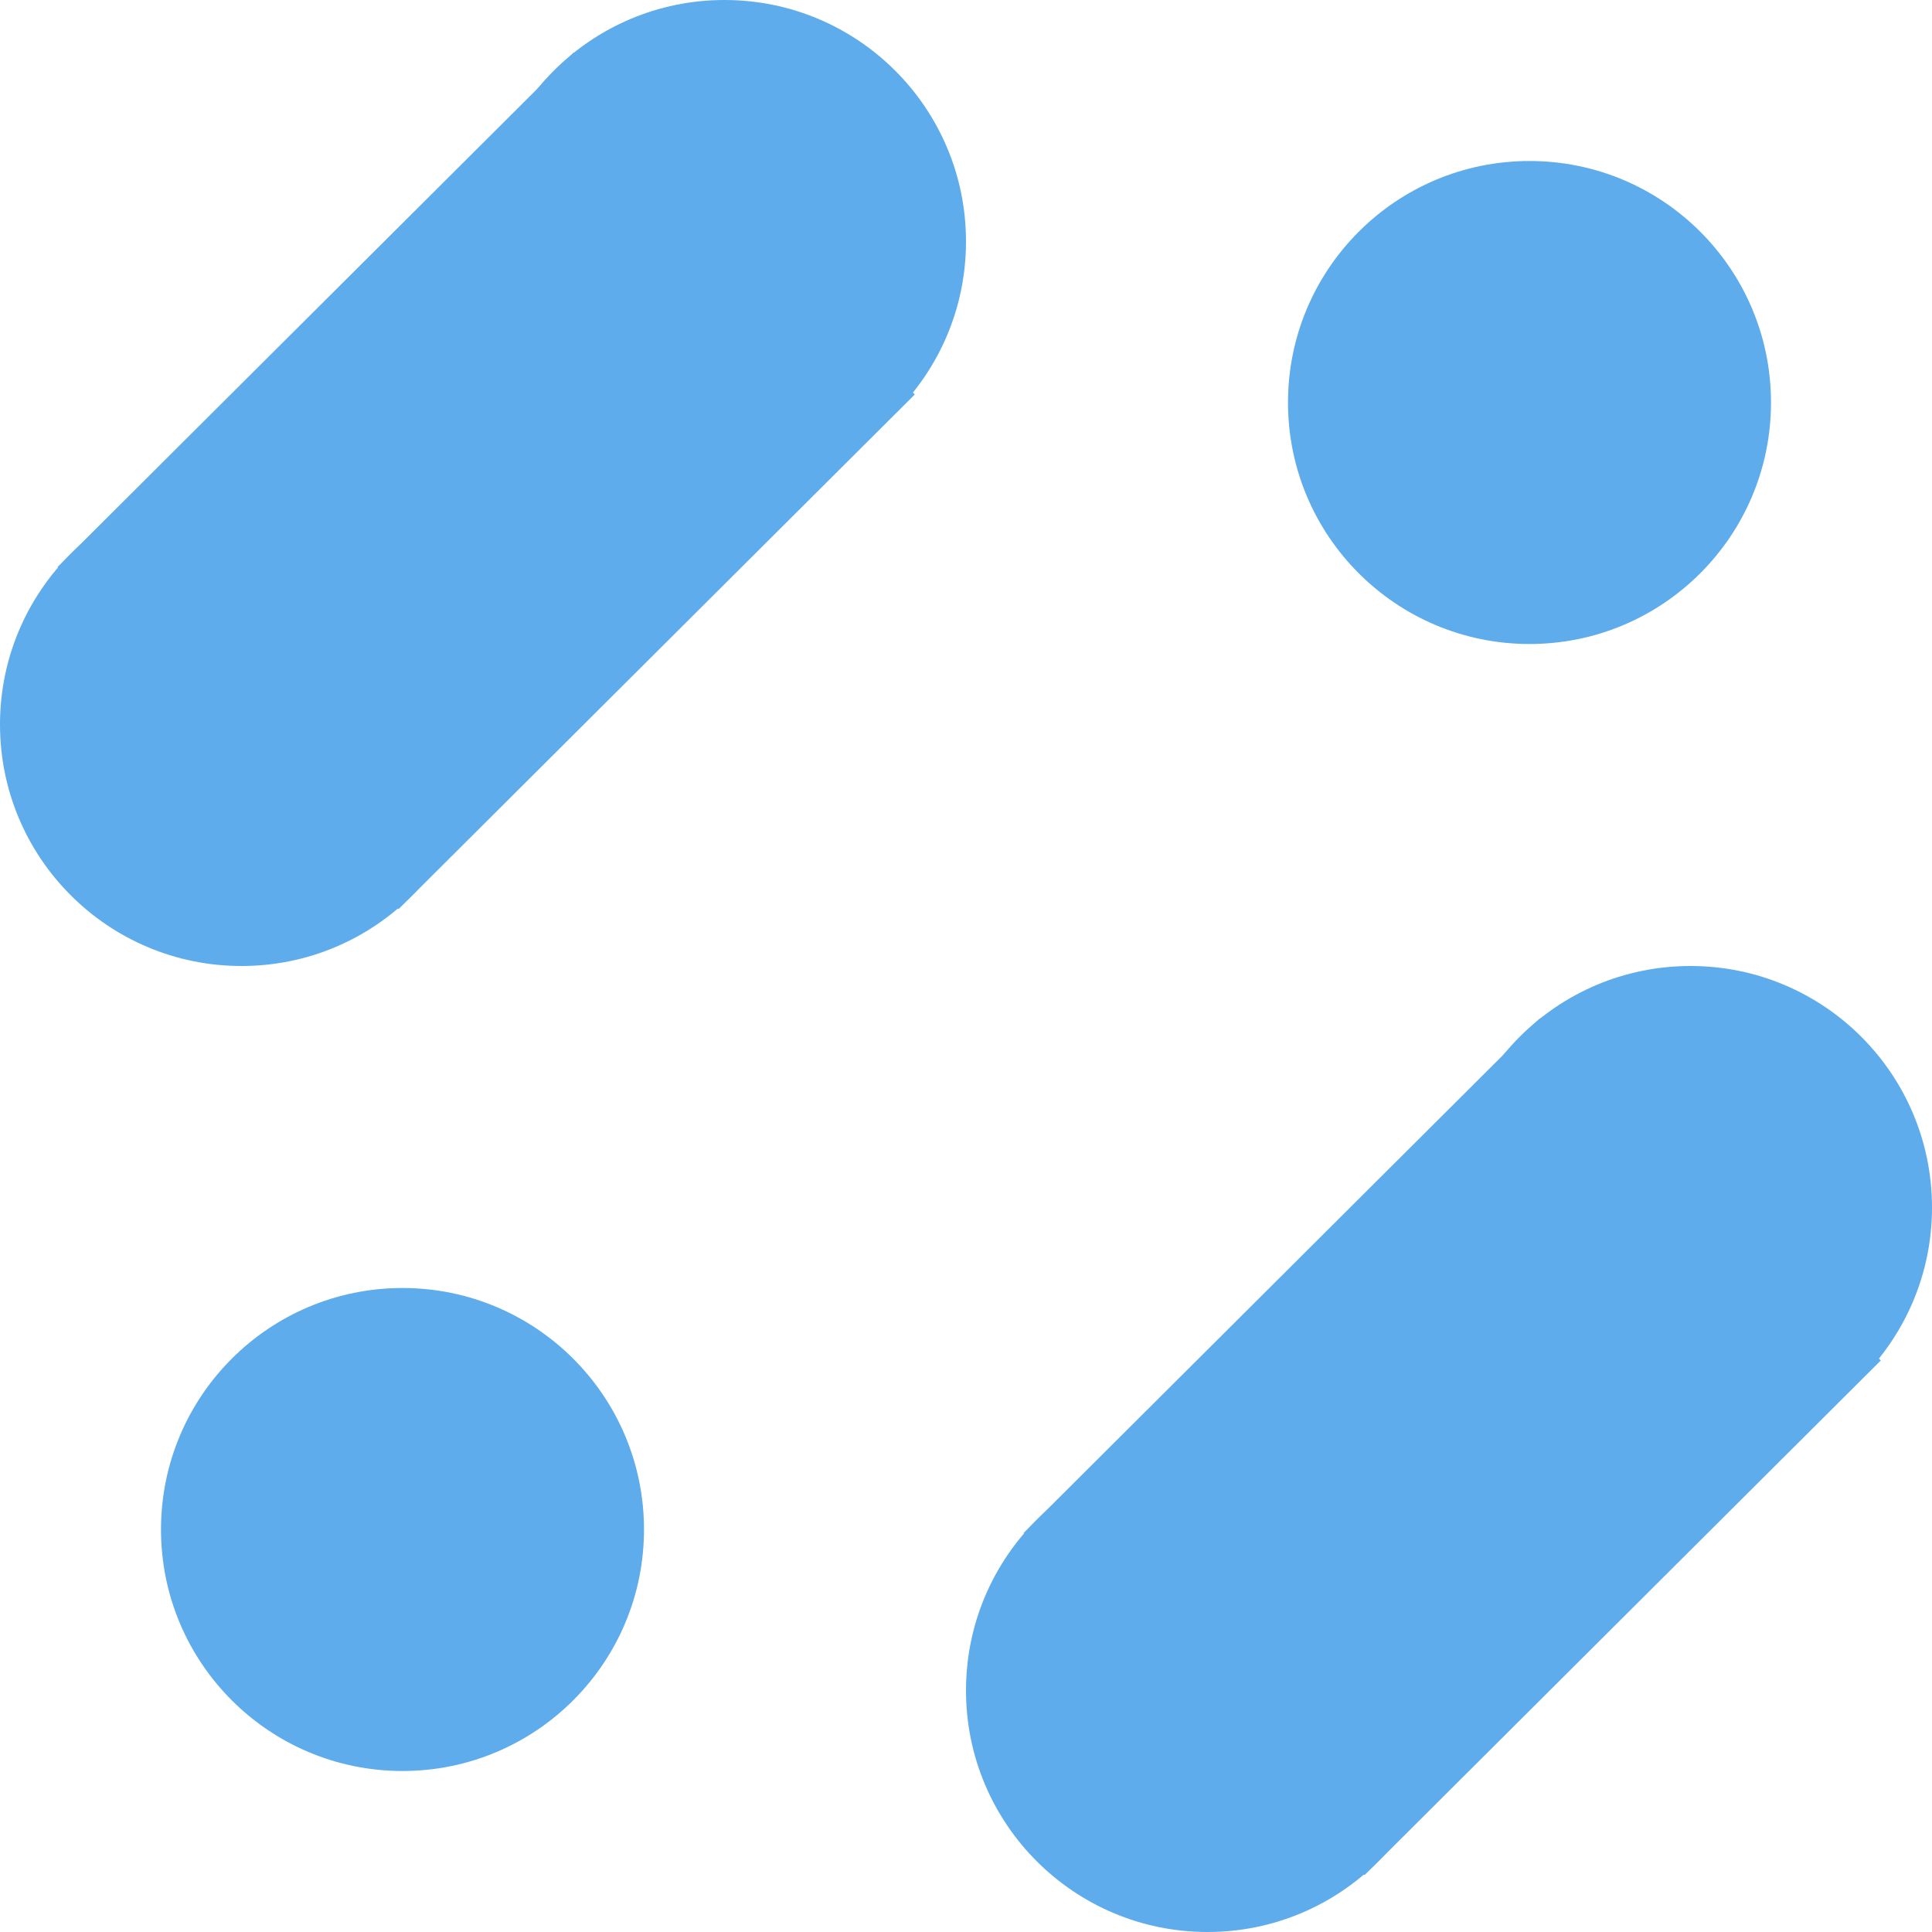
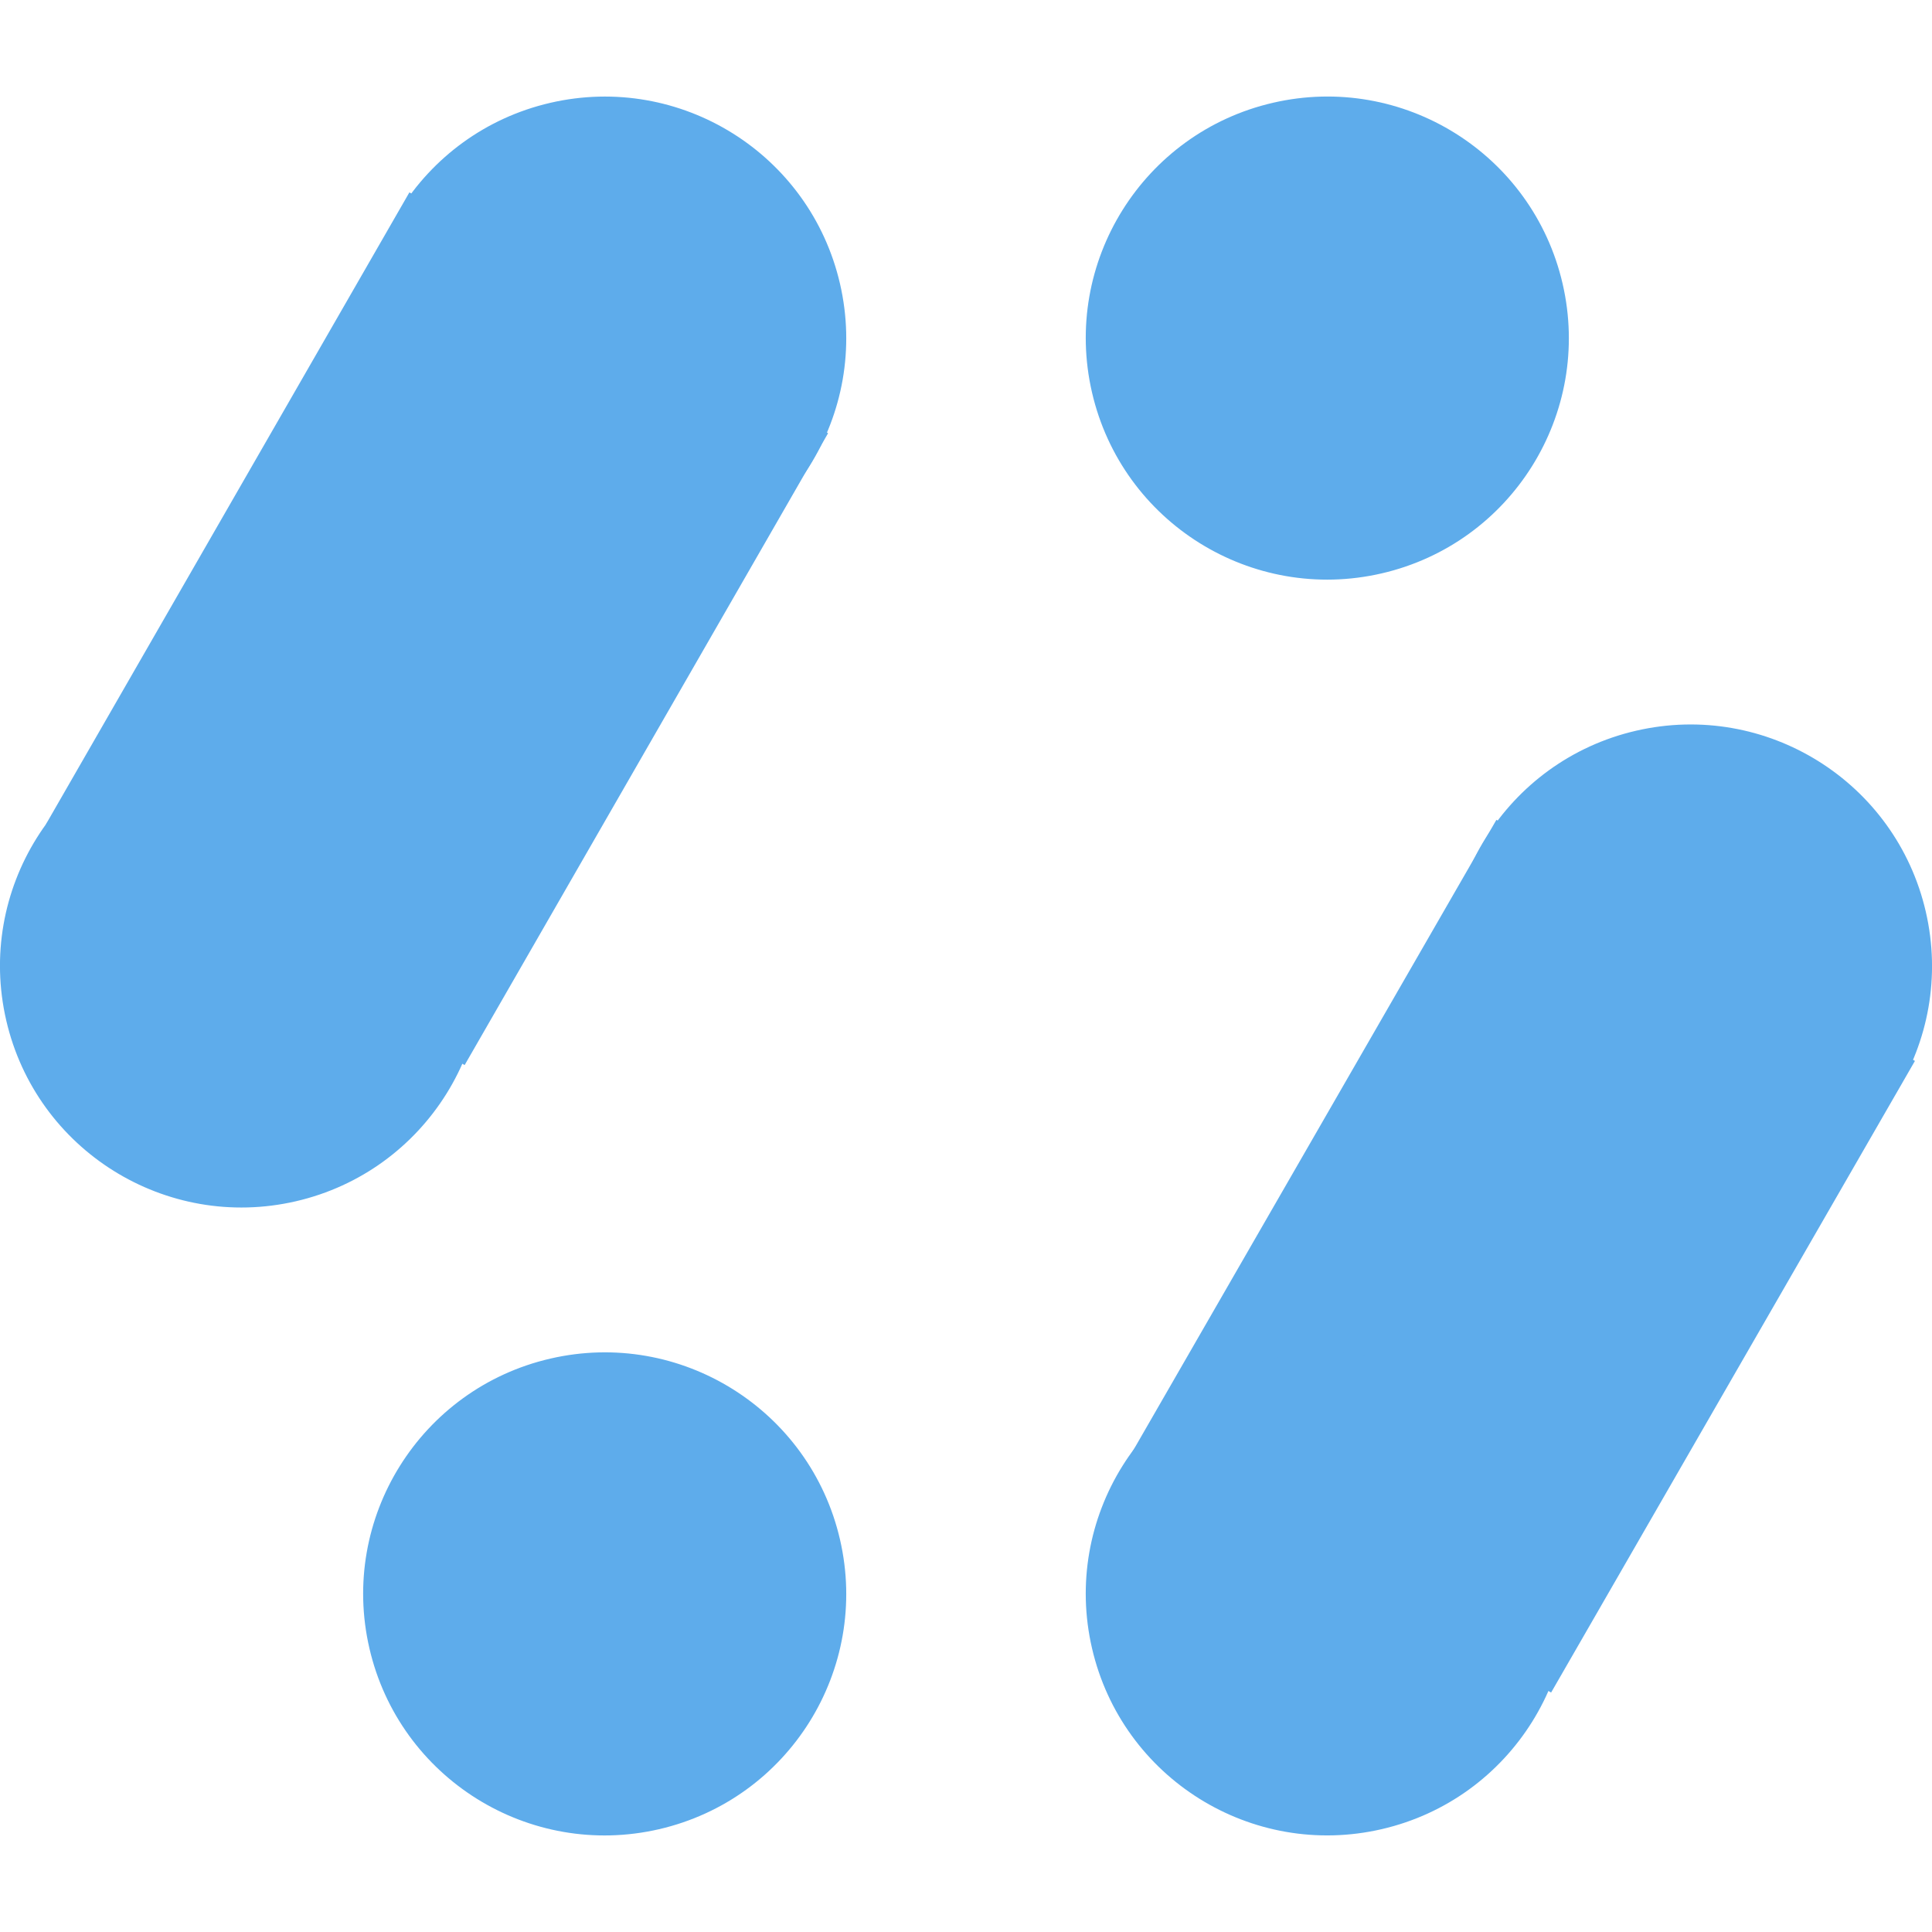
- <svg xmlns="http://www.w3.org/2000/svg" xmlns:xlink="http://www.w3.org/1999/xlink" width="12" height="12" viewBox="0 0 12 12" version="1.1" xml:space="preserve" id="SVGRoot">
+ <svg xmlns="http://www.w3.org/2000/svg" width="12" height="12" viewBox="0 0 12 12" version="1.1" xml:space="preserve" id="SVGRoot">
  <defs id="defs48">
    <linearGradient id="swatch54">
      <stop style="stop-color:#5eaceb;stop-opacity:1;" offset="0" id="stop54" />
    </linearGradient>
    <linearGradient id="swatch53">
      <stop style="stop-color:#5eaceb;stop-opacity:1;" offset="0" id="stop53" />
    </linearGradient>
-     <linearGradient xlink:href="#swatch53" id="linearGradient53" x1="12" y1="18" x2="24" y2="18" gradientUnits="userSpaceOnUse" />
-     <linearGradient xlink:href="#swatch54" id="linearGradient54" x1="12" y1="18" x2="24" y2="18" gradientUnits="userSpaceOnUse" />
-     <linearGradient xlink:href="#swatch54" id="linearGradient1" gradientUnits="userSpaceOnUse" x1="12" y1="18" x2="24" y2="18" />
-     <linearGradient xlink:href="#swatch54" id="linearGradient2" gradientUnits="userSpaceOnUse" x1="12" y1="18" x2="24" y2="18" />
-     <linearGradient xlink:href="#swatch54" id="linearGradient3" gradientUnits="userSpaceOnUse" x1="12" y1="18" x2="24" y2="18" />
-     <linearGradient xlink:href="#swatch53" id="linearGradient4" gradientUnits="userSpaceOnUse" x1="12" y1="18" x2="24" y2="18" />
-     <linearGradient xlink:href="#swatch53" id="linearGradient5" gradientUnits="userSpaceOnUse" x1="12" y1="18" x2="24" y2="18" />
-     <linearGradient xlink:href="#swatch53" id="linearGradient6" gradientUnits="userSpaceOnUse" x1="12" y1="18" x2="24" y2="18" />
  </defs>
  <style type="text/css" id="style1">
g.prefab path {
  vector-effect:non-scaling-stroke;
  -inkscape-stroke:hairline;
  fill: none;
  fill-opacity: 1;
  stroke-opacity: 1;
  stroke: #00349c;
}
</style>
-   <g id="g6" transform="scale(0.5)">
-     <circle style="fill:#5eaceb;fill-opacity:1;stroke-width:1.025" id="path51" cx="19" cy="5" r="3" />
-     <circle style="fill:#5eaceb;fill-opacity:1;stroke-width:1.025" id="path51-2" cx="5" cy="19" r="3" />
-     <g id="g53" style="fill:url(#linearGradient54)">
-       <circle style="fill:url(#linearGradient1);fill-opacity:1;stroke-width:1.025" id="path51-4" cx="21" cy="15" r="3" />
-       <circle style="fill:url(#linearGradient2);fill-opacity:1;stroke-width:1.025" id="path51-4-2" cx="15" cy="21" r="3" />
-       <rect style="fill:url(#linearGradient3);fill-opacity:1;stroke:none;stroke-width:1.458;stroke-opacity:0.113" id="rect53" width="6" height="9.055" x="22.464" y="-4.615" transform="rotate(45.08931)" />
-     </g>
-     <g id="g53-3" transform="translate(-12,-12)" style="fill:url(#linearGradient53)">
-       <circle style="fill:url(#linearGradient4);fill-opacity:1;stroke-width:1.025" id="path51-4-22" cx="21" cy="15" r="3" />
-       <circle style="fill:url(#linearGradient5);fill-opacity:1;stroke-width:1.025" id="path51-4-2-1" cx="15" cy="21" r="3" />
-       <rect style="fill:url(#linearGradient6);fill-opacity:1;stroke:none;stroke-width:1.458;stroke-opacity:0.113" id="rect53-6" width="6" height="9.055" x="22.464" y="-4.615" transform="rotate(45.08931)" />
-     </g>
+   <g id="g1" transform="scale(0.5)">
+     <rect style="fill:#5eaceb;fill-opacity:1;stroke:none;stroke-width:1.458;stroke-opacity:0.113" id="rect53-7-3" width="6" height="9.055" x="21.191" y="-0.453" transform="rotate(29.94178)" />
+     <rect style="fill:#5eaceb;fill-opacity:1;stroke:none;stroke-width:1.458;stroke-opacity:0.113" id="rect53-7-1" width="6" height="9.055" x="5.6" y="-0.464" transform="rotate(29.90661)" />
+     <circle style="fill:#5eaceb;fill-opacity:1;stroke-width:1.025" id="path51-48" cx="6.373" cy="5.784" r="3" transform="rotate(-13.01425)" />
+     <circle style="fill:#5eaceb;fill-opacity:1;stroke-width:1.025" id="path51-2-8" cx="2.86" cy="20.983" r="3" transform="rotate(-13.01425)" />
+     <circle style="fill:#5eaceb;fill-opacity:1;stroke-width:1.025" id="path51-5-2" cx="17.758" cy="16.421" r="3" transform="rotate(-13.01425)" />
+     <circle style="fill:#5eaceb;fill-opacity:1;stroke-width:1.025" id="path51-5-1-4" cx="15.119" cy="7.805" r="3" transform="rotate(-13.01425)" />
+     <circle style="fill:#5eaceb;fill-opacity:1;stroke-width:1.025" id="path51-4-5" cx="0.221" cy="12.367" r="3" transform="rotate(-13.01425)" />
+     <circle style="fill:#5eaceb;fill-opacity:1;stroke-width:1.025" id="path51-4-2-5" cx="11.606" cy="23.004" r="3" transform="rotate(-13.01425)" />
  </g>
</svg>
